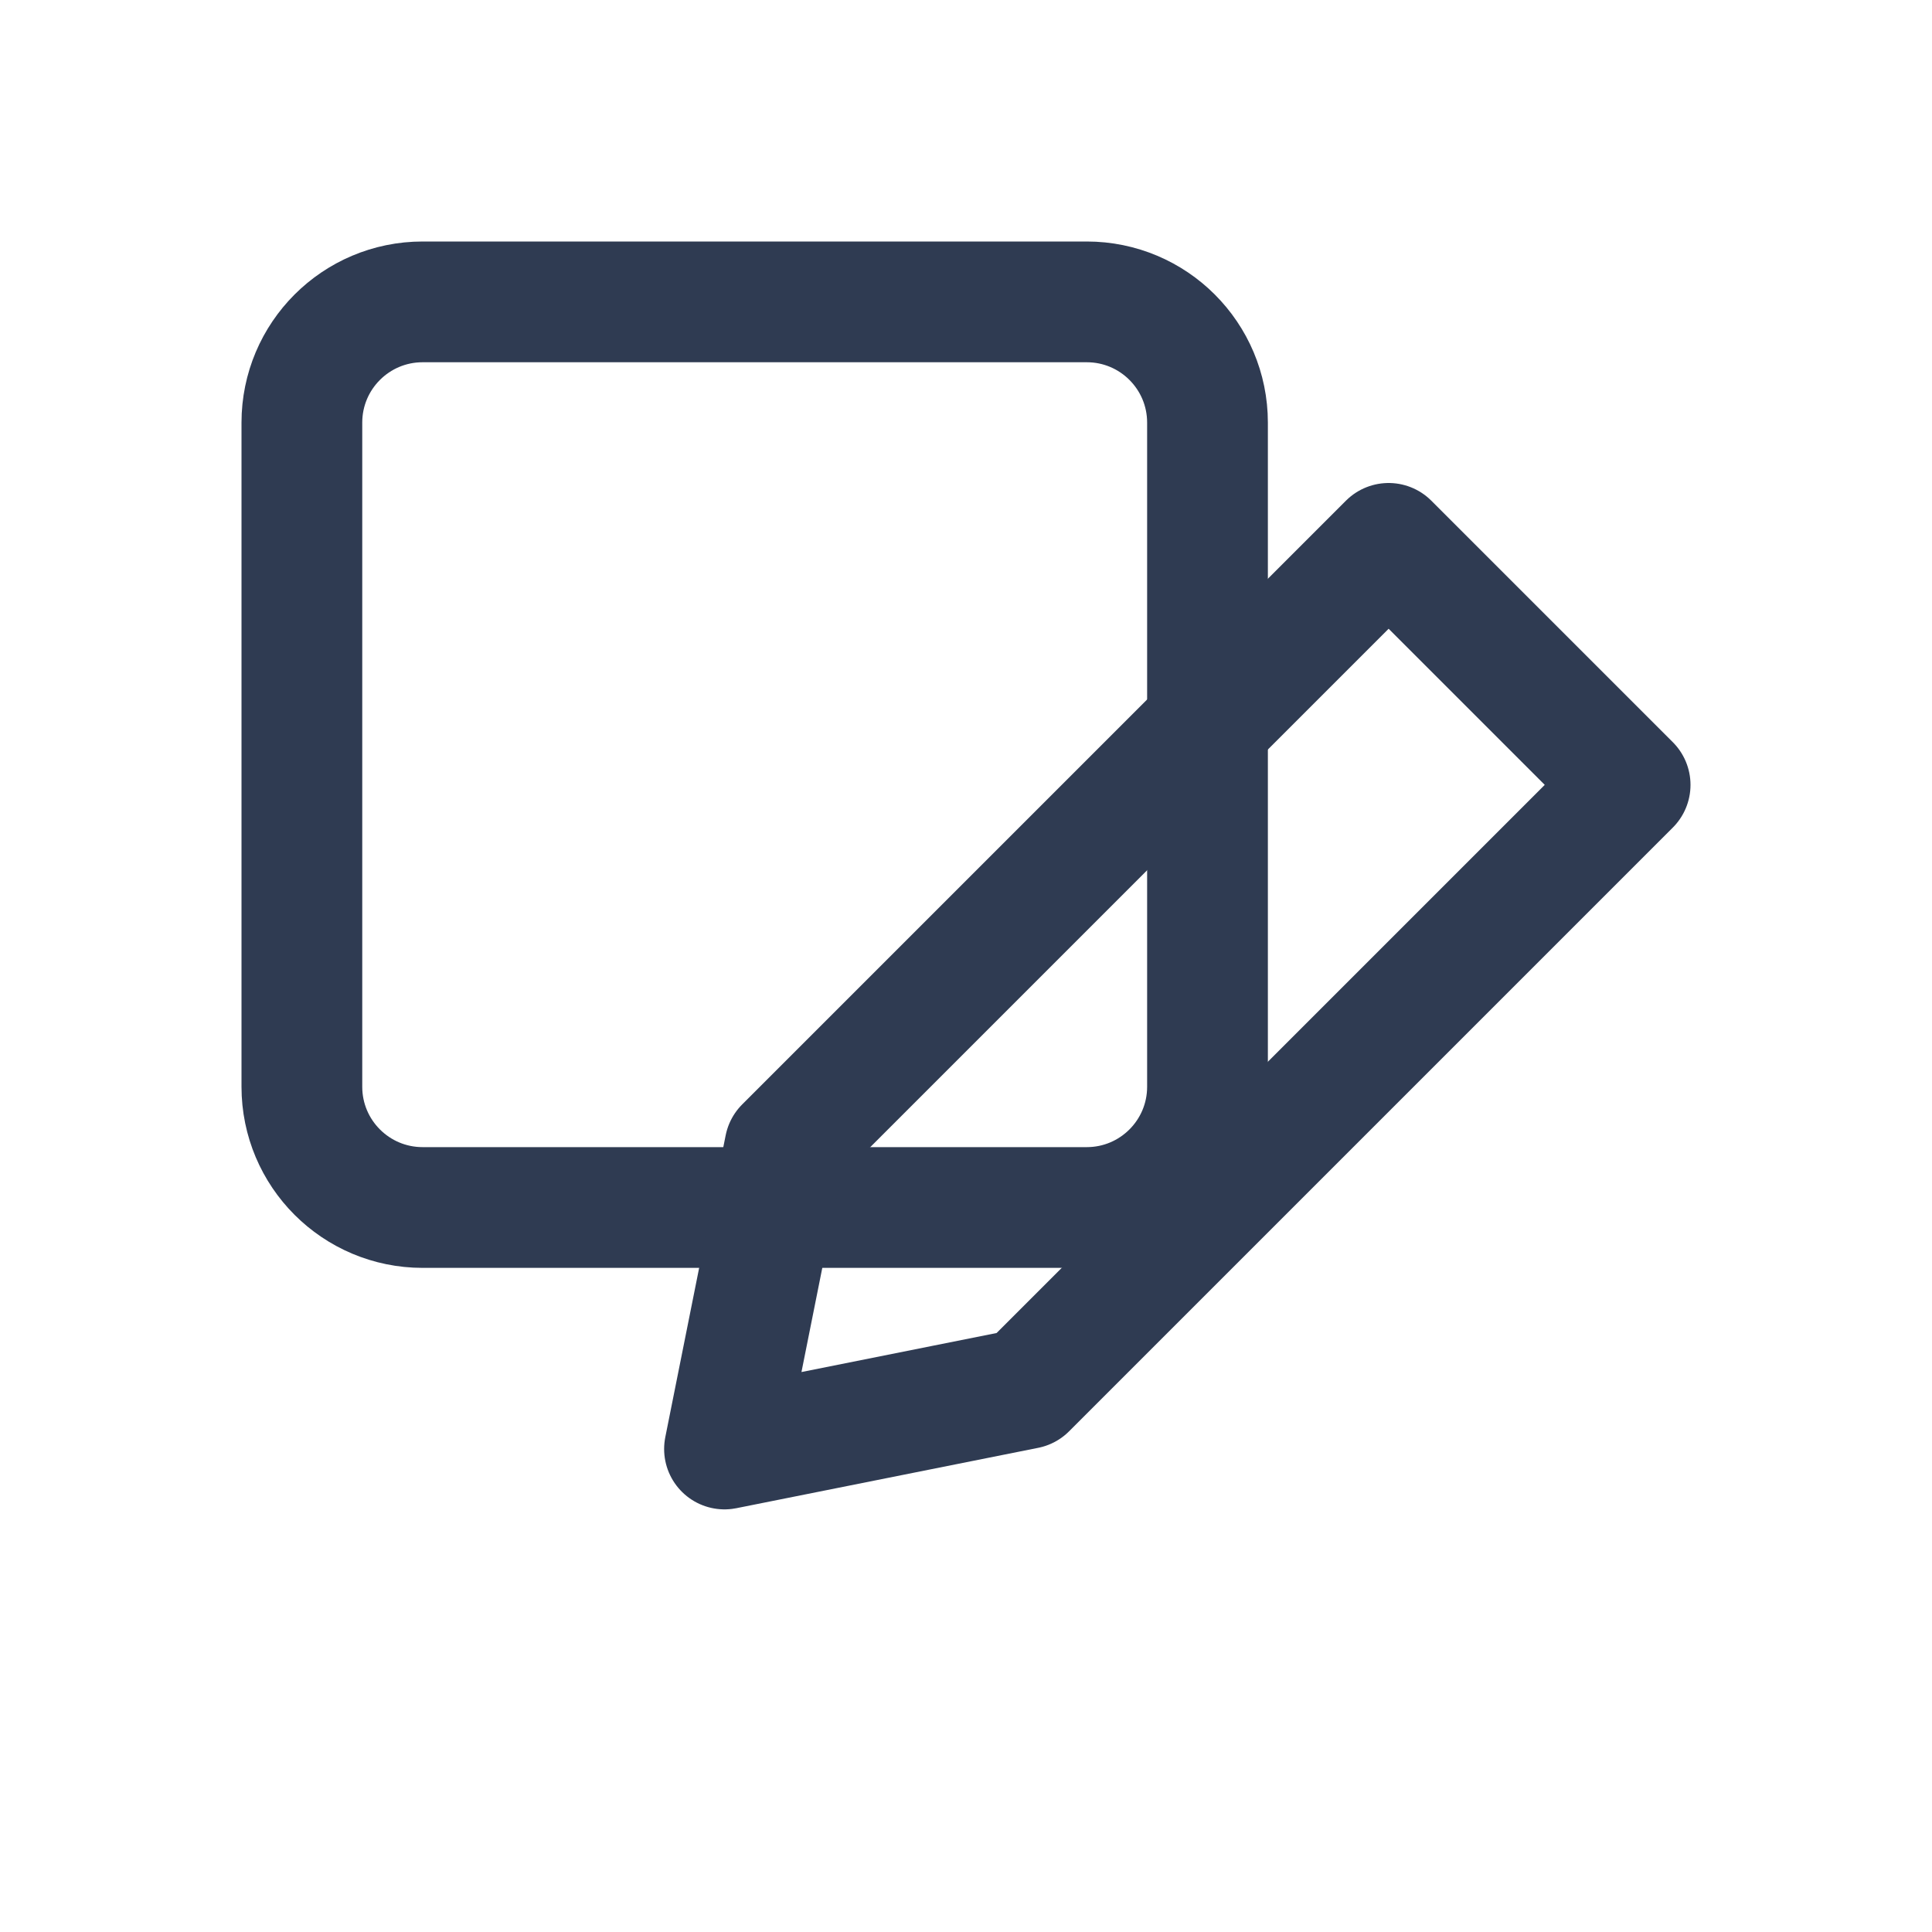
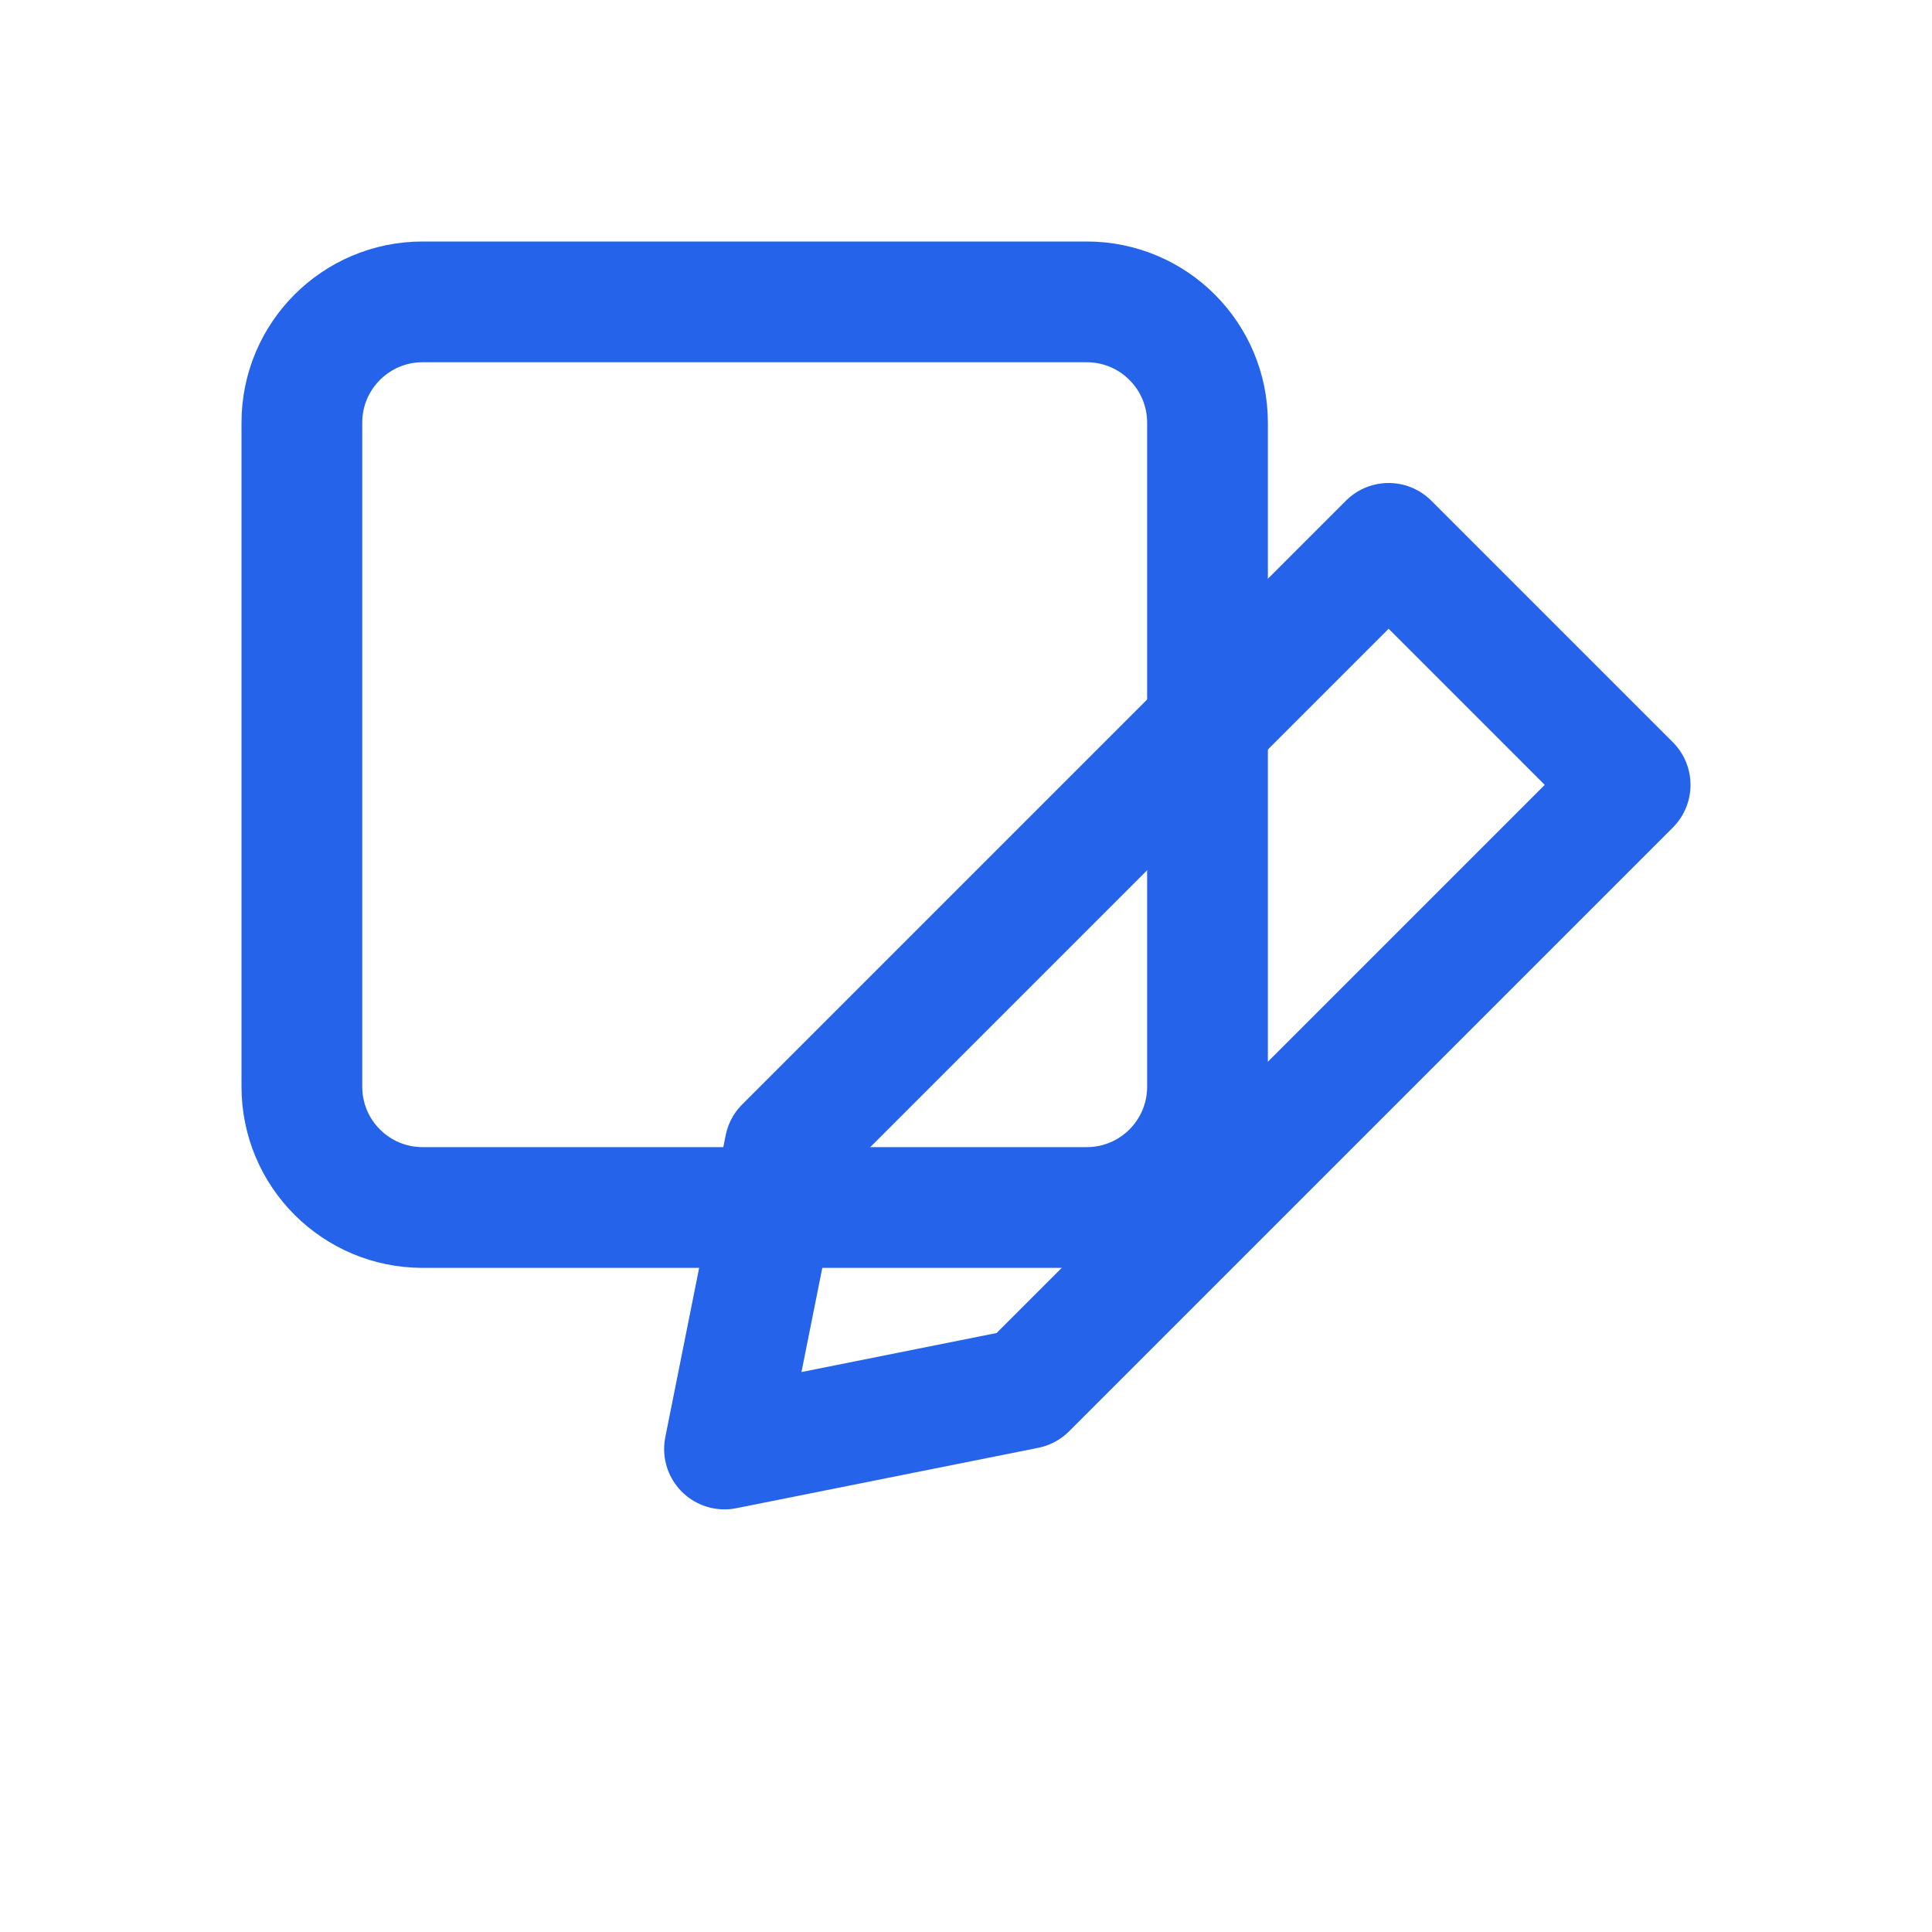
<svg xmlns="http://www.w3.org/2000/svg" width="64" height="64" viewBox="0 0 64 64" fill="none">
-   <rect x="10" y="10" width="30" height="30" rx="4" stroke="#2F3B52" stroke-width="4" />
-   <path d="M26 38l20-20 8 8-20 20-10 2z" stroke="#2F3B52" stroke-width="4" stroke-linejoin="round" />
+   <rect x="10" y="10" width="30" height="30" rx="4" stroke="#2563EB" stroke-width="4" />
+   <path d="M26 38l20-20 8 8-20 20-10 2z" stroke="#2563EB" stroke-width="4" stroke-linejoin="round" />
</svg>
